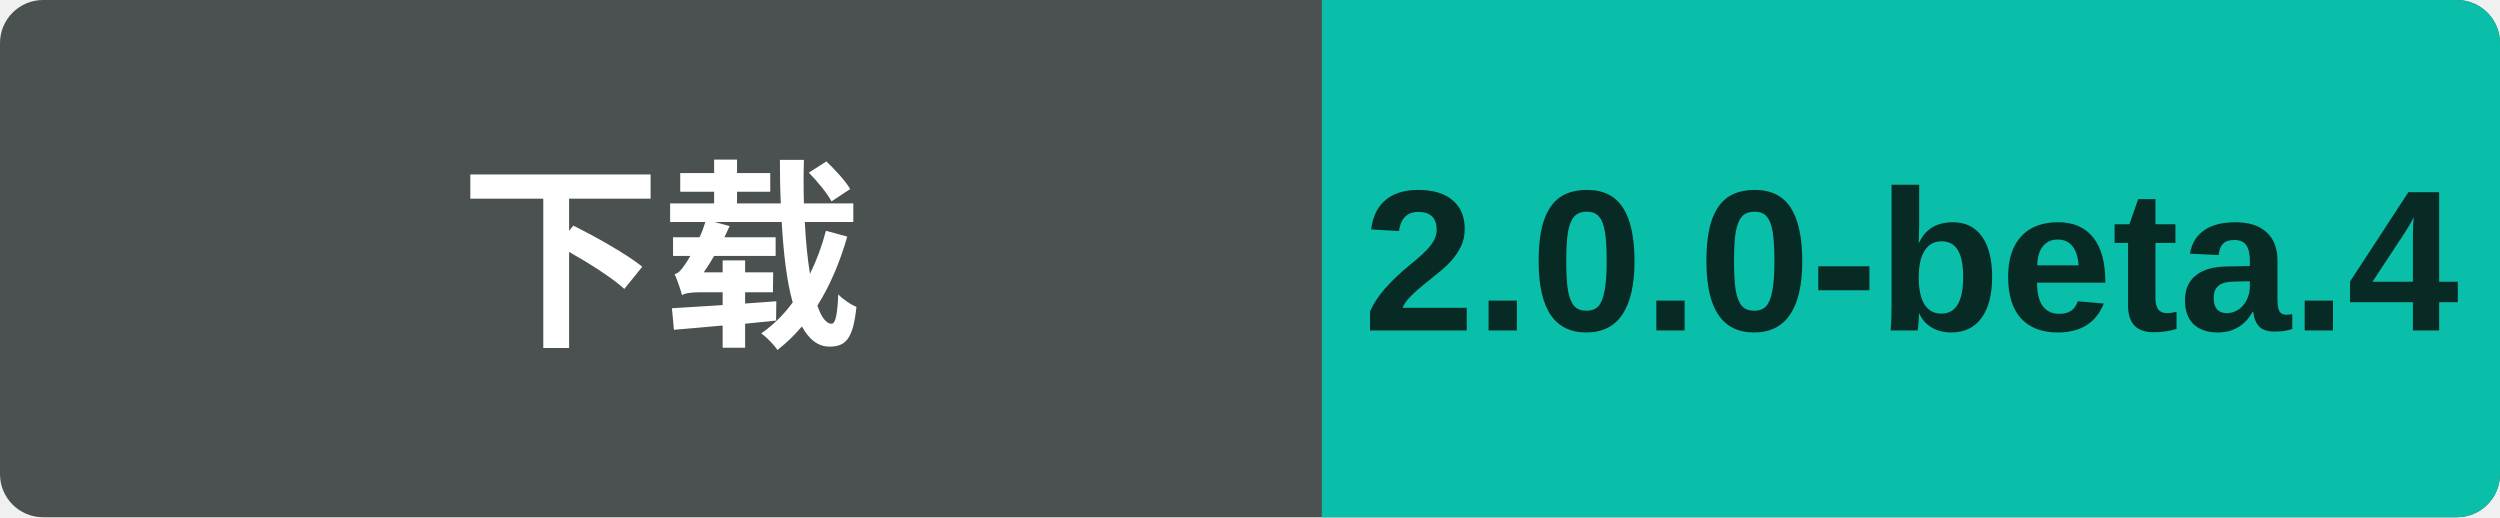
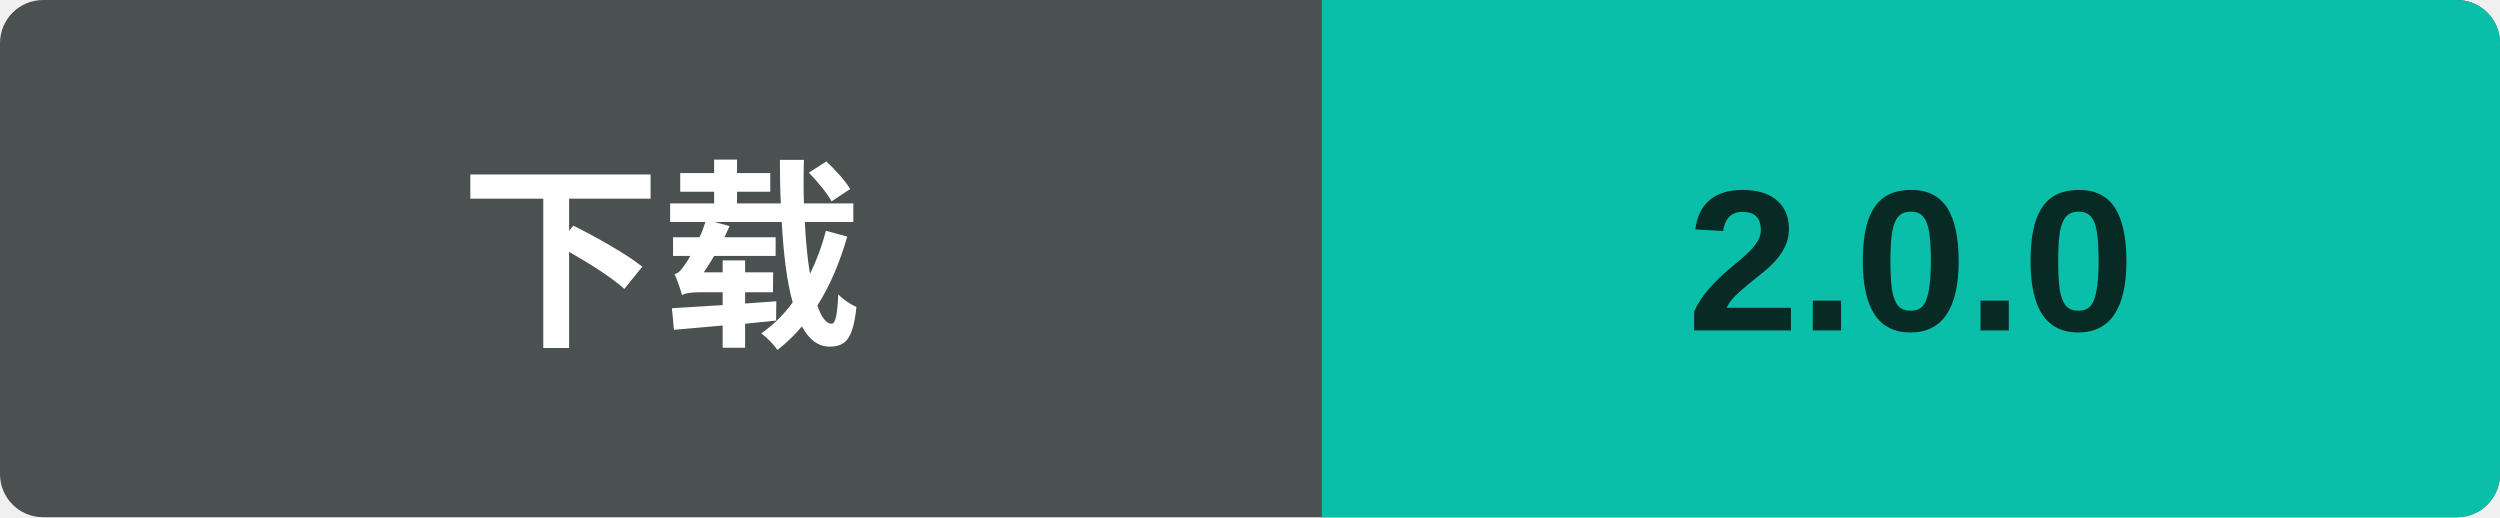
- <svg xmlns="http://www.w3.org/2000/svg" width="174" height="36" role="img" aria-label="下载 2.0.0-beta.4">
+ <svg xmlns="http://www.w3.org/2000/svg" width="174" height="36" role="img" aria-label="下载 2.0.0">
  <rect width="174" height="36" rx="3" fill="#4b5150" />
  <path fill="#0abfa9" d="M92 0h79a3 3 0 0 1 3 3v30a3 3 0 0 1-3 3H92z" />
  <g font-family="Segoe UI,Arial,sans-serif" font-size="14" font-weight="600" text-anchor="middle">
    <text x="46" y="23" fill="white">下载</text>
-     <text x="133" y="23" fill="#082a25">2.0.0-beta.4</text>
+     <text x="133" y="23" fill="#082a25">2.0.0</text>
  </g>
</svg>
